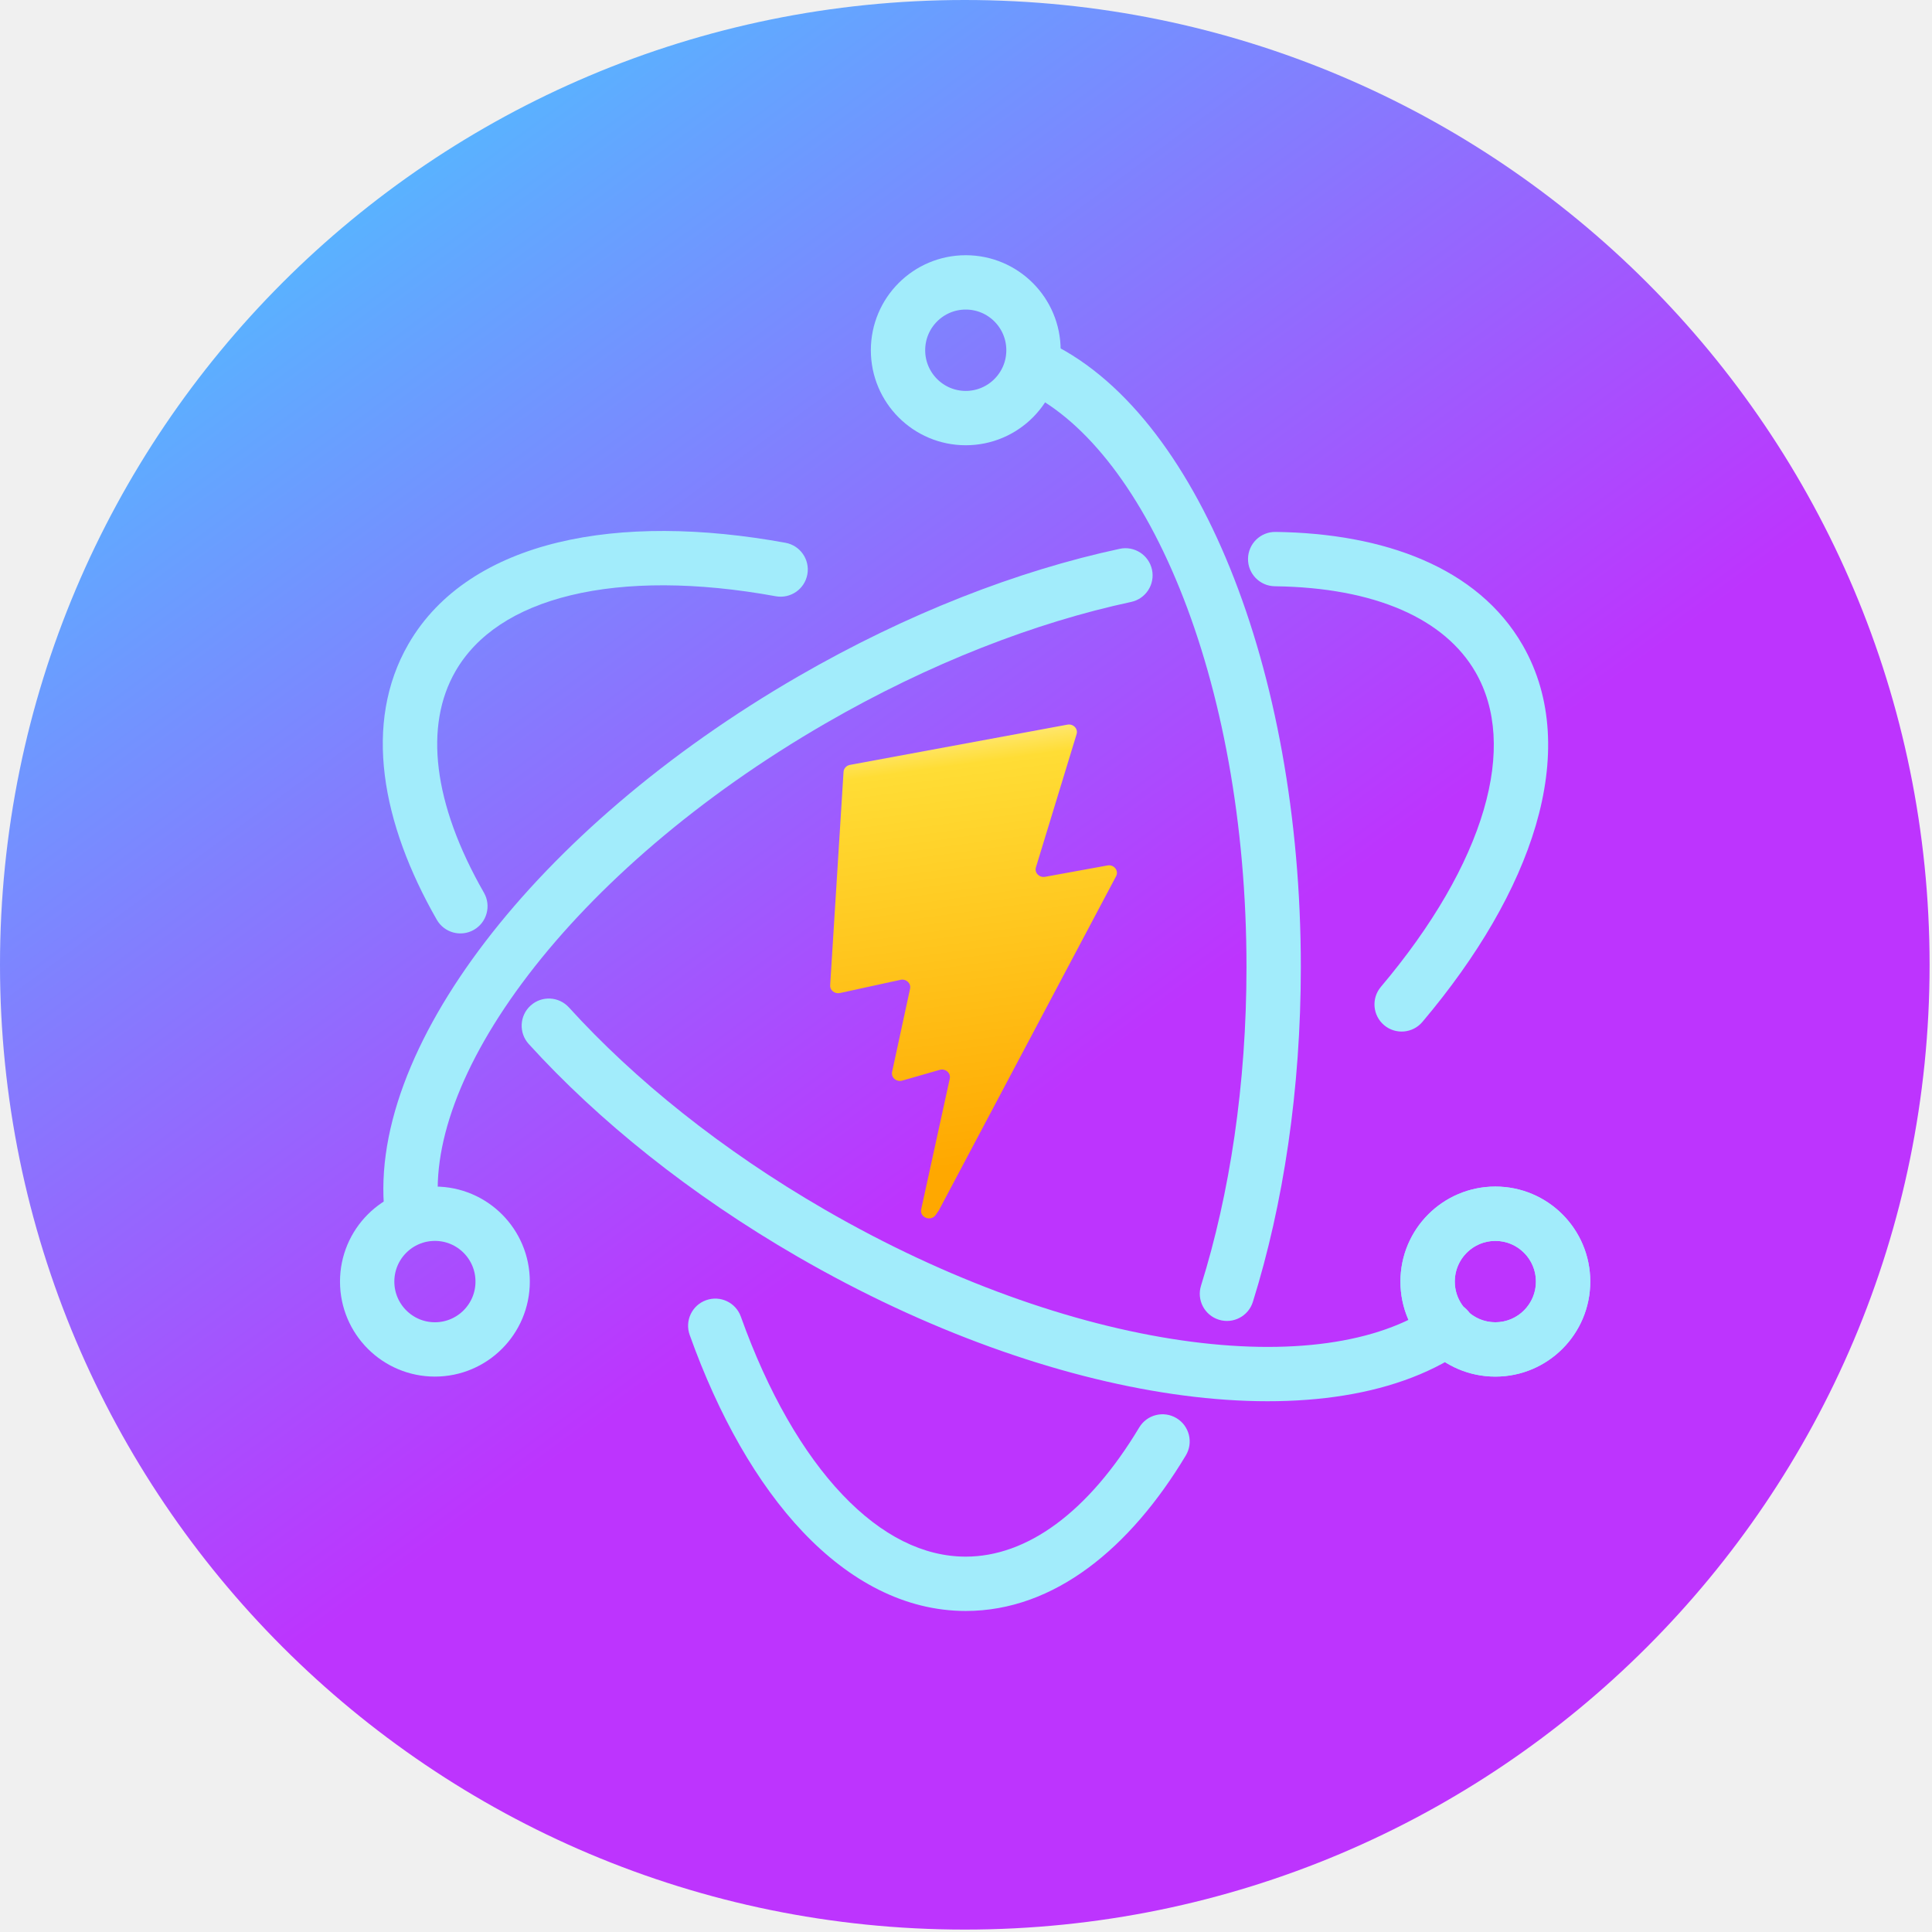
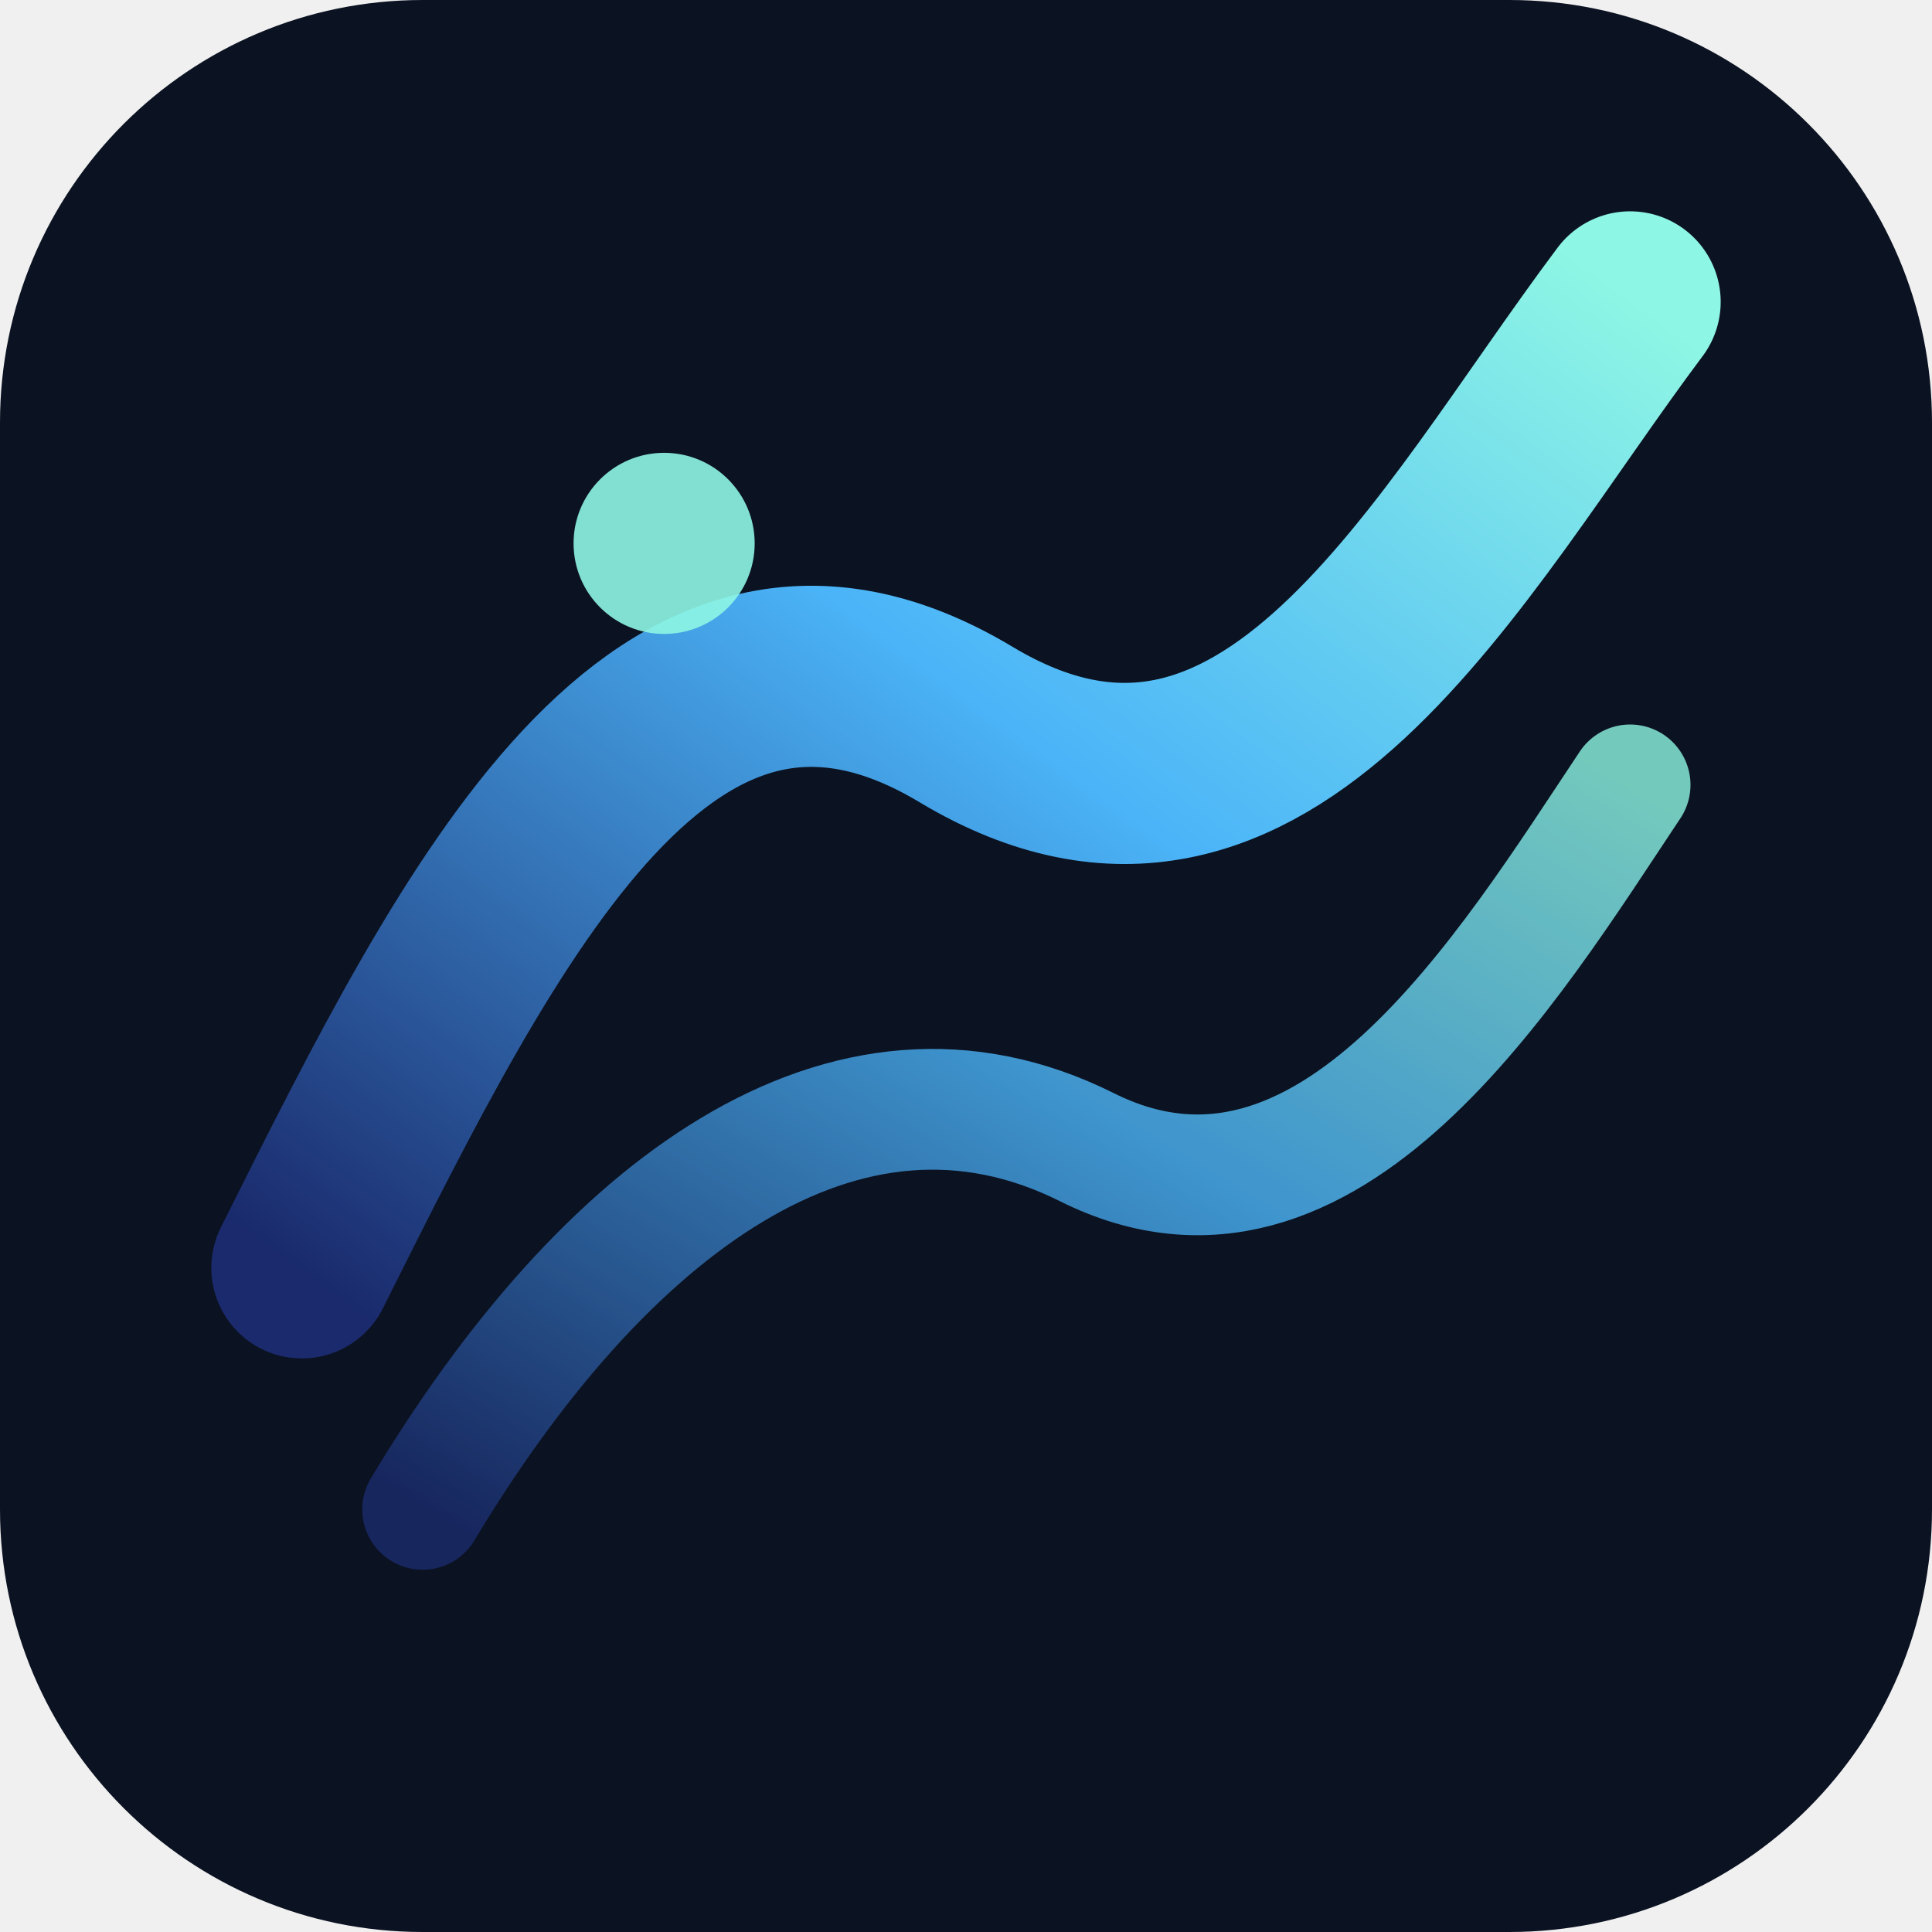
- <svg xmlns="http://www.w3.org/2000/svg" width="128" height="128" viewBox="0 0 128 128" fill="none">
-   <g clip-path="url(#clip0_103_2)">
-     <path d="M63.92 127.84C99.222 127.84 127.84 99.222 127.84 63.92C127.84 28.618 99.222 0 63.92 0C28.618 0 0 28.618 0 63.92C0 99.222 28.618 127.84 63.92 127.84Z" fill="url(#paint0_linear_103_2)" />
-     <path d="M51.395 39.503C52.373 39.681 53.311 39.033 53.489 38.055C53.668 37.077 53.019 36.14 52.041 35.961L51.395 39.503ZM28.939 60.936C29.433 61.798 30.533 62.098 31.396 61.604C32.258 61.11 32.557 60.01 32.064 59.147L28.939 60.936ZM37.694 66.746C37.025 66.01 35.887 65.955 35.151 66.624C34.415 67.292 34.361 68.431 35.029 69.167L37.694 66.746ZM96.921 89.515C97.742 88.954 97.953 87.834 97.392 87.013C96.831 86.192 95.711 85.981 94.89 86.542L96.921 89.515ZM52.041 35.961C46.471 34.945 41.285 34.897 36.974 35.938C32.655 36.981 29.084 39.158 27.056 42.676L30.175 44.474C31.569 42.055 34.145 40.324 37.819 39.437C41.501 38.548 46.155 38.547 51.395 39.503L52.041 35.961ZM27.056 42.676C24.043 47.903 25.278 54.54 28.939 60.936L32.064 59.147C28.658 53.198 28.109 48.058 30.175 44.474L27.056 42.676ZM35.029 69.167C39.639 74.24 45.716 79.135 52.848 83.26L54.65 80.143C47.808 76.187 42.03 71.519 37.694 66.746L35.029 69.167ZM52.848 83.26C61.344 88.173 70.046 91.245 77.735 92.361C85.359 93.468 92.274 92.688 96.921 89.515L94.89 86.542C91.326 88.977 85.49 89.849 78.252 88.798C71.079 87.757 62.809 84.861 54.65 80.143L52.848 83.26ZM105.359 84.908C105.359 81.434 102.546 78.613 99.071 78.613V82.213C100.553 82.213 101.759 83.417 101.759 84.908H105.359ZM99.071 78.613C95.596 78.613 92.783 81.434 92.783 84.908H96.383C96.383 83.417 97.589 82.213 99.071 82.213V78.613ZM92.783 84.908C92.783 88.382 95.596 91.203 99.071 91.203V87.603C97.589 87.603 96.383 86.399 96.383 84.908H92.783ZM99.071 91.203C102.546 91.203 105.359 88.382 105.359 84.908H101.759C101.759 86.399 100.553 87.603 99.071 87.603V91.203Z" fill="#A2ECFB" />
-     <path d="M91.487 65.382C90.846 66.141 90.941 67.277 91.7 67.919C92.459 68.56 93.595 68.465 94.237 67.706L91.487 65.382ZM84.507 35.241C83.513 35.228 82.697 36.024 82.684 37.018C82.671 38.012 83.466 38.828 84.46 38.841L84.507 35.241ZM74.941 39.88C75.913 39.672 76.531 38.715 76.323 37.742C76.114 36.771 75.157 36.152 74.185 36.36L74.941 39.88ZM25.549 80.905C25.693 81.888 26.607 82.569 27.591 82.425C28.575 82.281 29.255 81.366 29.111 80.383L25.549 80.905ZM94.237 67.706C97.884 63.391 100.505 58.927 101.752 54.678C103.001 50.421 102.9 46.247 100.876 42.736L97.757 44.534C99.149 46.949 99.36 50.042 98.297 53.664C97.232 57.294 94.918 61.322 91.487 65.382L94.237 67.706ZM100.876 42.736C97.912 37.594 91.708 35.335 84.507 35.241L84.46 38.841C91.133 38.928 95.726 41.011 97.757 44.534L100.876 42.736ZM74.185 36.36C67.436 37.809 60.088 40.648 52.883 44.815L54.685 47.931C61.597 43.934 68.595 41.242 74.941 39.88L74.185 36.36ZM52.883 44.815C44.137 49.872 36.967 56.095 32.149 62.393C27.377 68.63 24.715 75.212 25.549 80.905L29.111 80.383C28.484 76.103 30.475 70.506 35.008 64.58C39.496 58.714 46.284 52.789 54.685 47.931L52.883 44.815Z" fill="#A2ECFB" />
-     <path d="M49.083 87.23C48.748 86.293 47.718 85.806 46.782 86.141C45.846 86.475 45.358 87.505 45.693 88.442L49.083 87.23ZM78.564 96.426C79.075 95.573 78.799 94.468 77.946 93.956C77.094 93.444 75.988 93.721 75.477 94.573L78.564 96.426ZM79.57 85.18C79.274 86.128 79.803 87.138 80.752 87.434C81.7 87.731 82.71 87.202 83.006 86.253L79.57 85.18ZM69.156 22.53C68.248 22.126 67.184 22.535 66.78 23.443C66.376 24.352 66.785 25.416 67.693 25.819L69.156 22.53ZM45.693 88.442C47.599 93.774 50.15 98.29 53.203 101.505C56.262 104.724 59.928 106.731 63.983 106.731V103.131C61.198 103.131 58.416 101.765 55.813 99.025C53.204 96.279 50.877 92.248 49.083 87.23L45.693 88.442ZM63.983 106.731C69.869 106.731 74.892 102.542 78.564 96.426L75.477 94.573C72.078 100.235 68.012 103.131 63.983 103.131V106.731ZM83.006 86.253C85.027 79.786 86.183 72.183 86.183 64.067H82.583C82.583 71.854 81.472 79.092 79.57 85.18L83.006 86.253ZM86.183 64.067C86.183 54.114 84.444 44.922 81.496 37.65C78.575 30.444 74.344 24.837 69.156 22.53L67.693 25.819C71.636 27.573 75.385 32.156 78.16 39.003C80.909 45.784 82.583 54.507 82.583 64.067H86.183Z" fill="#A2ECFB" />
-     <path fill-rule="evenodd" clip-rule="evenodd" d="M103.559 84.908C103.559 82.425 101.55 80.413 99.071 80.413C96.592 80.413 94.583 82.425 94.583 84.908C94.583 87.39 96.592 89.403 99.071 89.403C101.55 89.403 103.559 87.39 103.559 84.908Z" stroke="#A2ECFB" stroke-width="3.6" stroke-linecap="round" />
-     <path fill-rule="evenodd" clip-rule="evenodd" d="M28.814 89.403C31.293 89.403 33.302 87.39 33.302 84.908C33.302 82.425 31.293 80.413 28.814 80.413C26.336 80.413 24.326 82.425 24.326 84.908C24.326 87.39 26.336 89.403 28.814 89.403Z" stroke="#A2ECFB" stroke-width="3.6" stroke-linecap="round" />
-     <path d="M63.983 27.699C66.462 27.699 68.471 25.686 68.471 23.204C68.471 20.721 66.462 18.709 63.983 18.709C61.505 18.709 59.496 20.721 59.496 23.204C59.496 25.686 61.505 27.699 63.983 27.699Z" stroke="#A2ECFB" stroke-width="3.6" stroke-linecap="round" />
-     <path d="M70.718 48.01L56.313 50.676C56.077 50.72 55.901 50.909 55.887 51.137L55.001 65.274C54.98 65.607 55.304 65.866 55.648 65.791L59.658 64.916C60.033 64.835 60.372 65.147 60.295 65.503L59.104 71.015C59.024 71.386 59.392 71.703 59.776 71.593L62.253 70.882C62.637 70.772 63.006 71.09 62.925 71.462L61.031 80.119C60.913 80.661 61.675 80.956 61.993 80.492L62.206 80.182L73.943 58.053C74.139 57.682 73.8 57.26 73.37 57.339L69.242 58.091C68.854 58.162 68.524 57.821 68.633 57.462L71.327 48.639C71.437 48.279 71.106 47.938 70.718 48.01Z" fill="url(#paint1_linear_103_2)" />
-   </g>
+ <svg xmlns="http://www.w3.org/2000/svg" width="128" height="128" viewBox="0 0 64 64">
  <defs>
-     <linearGradient id="paint0_linear_103_2" x1="1.438" y1="7.91" x2="56.33" y2="82.457" gradientUnits="userSpaceOnUse">
-       <stop stop-color="#41D1FF" />
-       <stop offset="1" stop-color="#BD34FE" />
+     <linearGradient id="auroraGradientStatic" x1="0%" y1="100%" x2="100%" y2="0%">
+       <stop offset="0%" stop-color="#1A2A6C" />
+       <stop offset="55%" stop-color="#4BB4F8" />
+       <stop offset="100%" stop-color="#8EF6E4" />
    </linearGradient>
-     <linearGradient id="paint1_linear_103_2" x1="60.317" y1="48.734" x2="64.237" y2="77.196" gradientUnits="userSpaceOnUse">
-       <stop stop-color="#FFEA83" />
-       <stop offset="0.083" stop-color="#FFDD35" />
-       <stop offset="1" stop-color="#FFA800" />
-     </linearGradient>
-     <clipPath id="clip0_103_2">
-       <rect width="128" height="128" fill="white" />
-     </clipPath>
  </defs>
+   <rect width="64" height="64" rx="14" fill="#0B1221" />
+   <path d="M10 42 C16 30, 22 18, 32 24 C42 30, 48 18, 54 10" stroke="url(#auroraGradientStatic)" stroke-width="6" fill="none" stroke-linecap="round" />
+   <path d="M14 50 C20 40, 28 34, 36 38 C44 42, 50 32, 54 26" stroke="url(#auroraGradientStatic)" stroke-width="4" fill="none" stroke-linecap="round" opacity="0.8" />
+   <circle cx="22" cy="18" r="3" fill="#8EF6E4" opacity="0.9" />
</svg>
